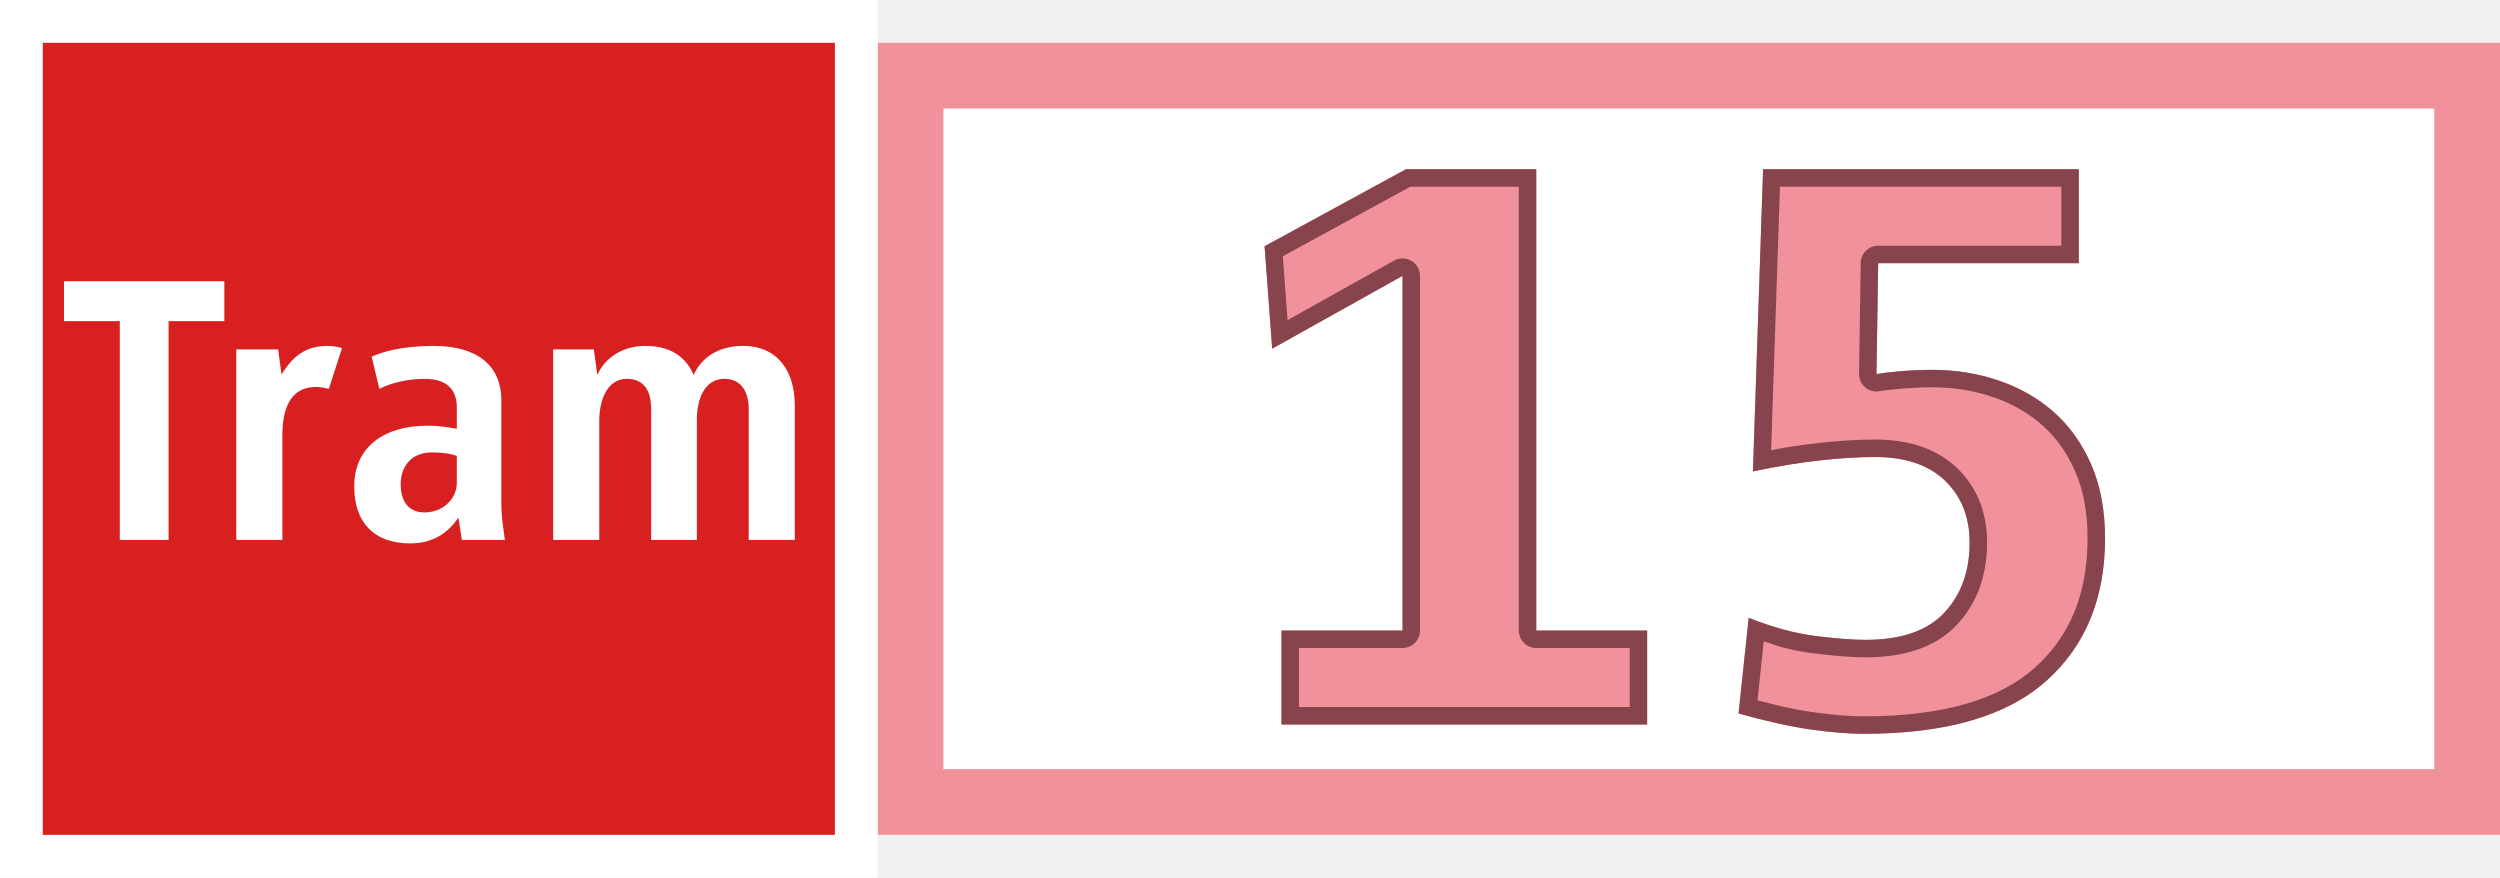
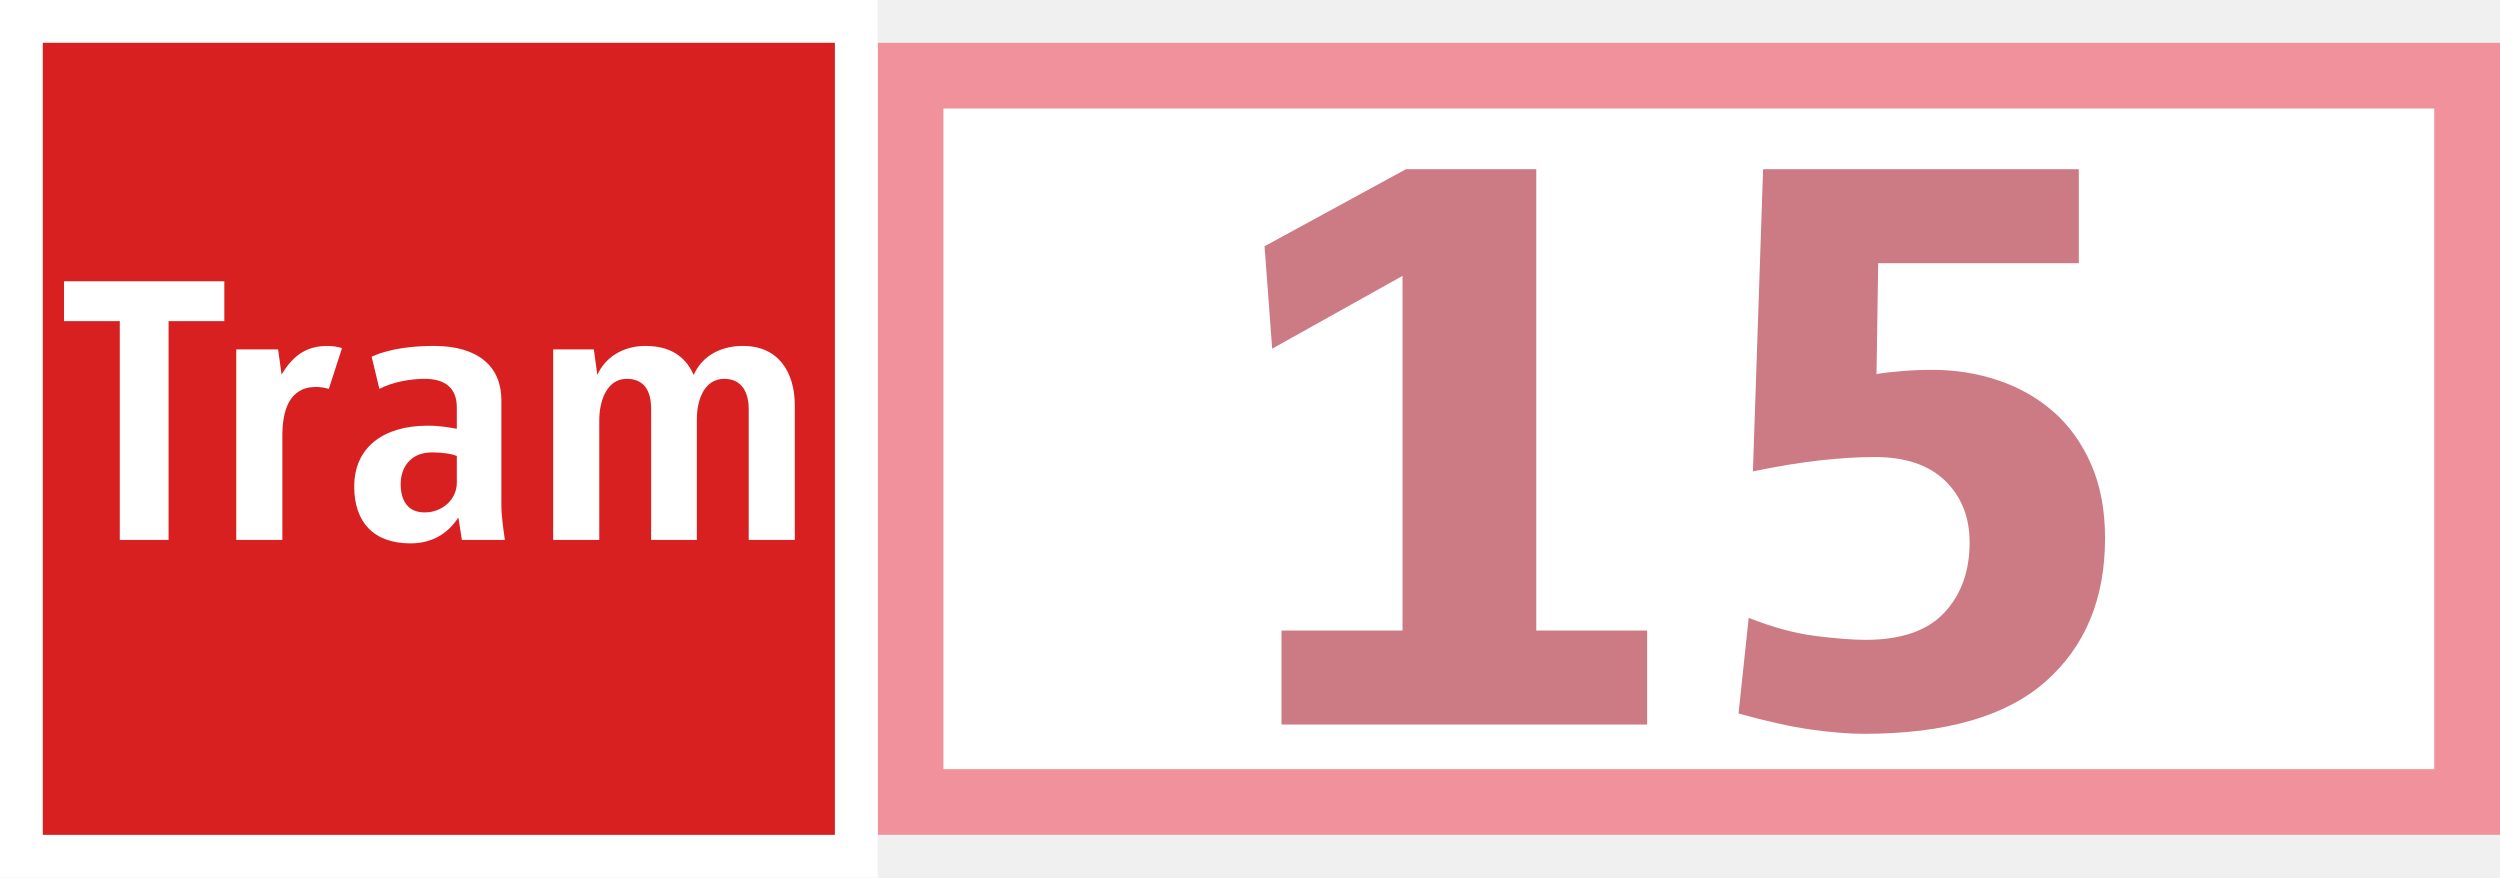
<svg xmlns="http://www.w3.org/2000/svg" fill="none" fill-rule="evenodd" stroke="black" stroke-width="0.501" stroke-linejoin="bevel" stroke-miterlimit="10" font-family="Times New Roman" font-size="16" style="font-variant-ligatures:none" version="1.1" overflow="visible" width="709.269pt" height="249.007pt" viewBox="17.872 -2967.15 709.269 249.007">
  <defs>
	</defs>
  <g id="Layer 1" transform="scale(1 -1)">
    <g id="Group" stroke="none">
      <rect x="-112.357" y="-230.131" width="224.714" height="460.262" transform="translate(497.01 2842.65) rotate(90)" fill="#ffffff" stroke-linejoin="miter" />
-       <path d="M 381.44,2761.6 L 381.44,2788.26 L 415.781,2788.26 L 415.781,2888.88 L 378.798,2868.23 L 376.637,2897.29 L 416.741,2919.14 L 453.724,2919.14 L 453.724,2788.26 L 485.182,2788.26 L 485.182,2761.6 L 381.44,2761.6 Z" stroke-linejoin="round" stroke-width="0.243" fill="#f1919c" fill-rule="nonzero" stroke-linecap="round" marker-start="none" marker-end="none" />
-       <path d="M 615.09,2814.43 C 615.09,2797.31 609.486,2783.78 598.28,2773.85 C 587.074,2763.93 569.863,2758.96 546.649,2758.96 C 542.486,2758.96 537.523,2759.36 531.76,2760.16 C 525.996,2760.96 519.112,2762.49 511.107,2764.73 L 513.989,2791.86 C 520.873,2789.14 527.237,2787.42 533.081,2786.7 C 538.924,2785.98 543.607,2785.62 547.129,2785.62 C 557.215,2785.62 564.66,2788.18 569.463,2793.3 C 574.265,2798.43 576.666,2805.07 576.666,2813.24 C 576.666,2820.44 574.346,2826.28 569.702,2830.77 C 565.06,2835.25 558.416,2837.49 549.771,2837.49 C 545.128,2837.49 539.925,2837.17 534.162,2836.53 C 528.398,2835.89 522.074,2834.85 515.19,2833.41 L 518.072,2919.14 L 607.645,2919.14 L 607.645,2892.48 L 550.731,2892.48 L 550.251,2861.02 C 552.012,2861.34 554.373,2861.62 557.336,2861.86 C 560.297,2862.11 563.219,2862.22 566.101,2862.22 C 572.665,2862.22 578.909,2861.22 584.832,2859.22 C 590.756,2857.22 595.958,2854.26 600.442,2850.34 C 604.924,2846.42 608.486,2841.45 611.127,2835.45 C 613.77,2829.45 615.09,2822.44 615.09,2814.43 Z" stroke-linejoin="round" stroke-width="0.243" fill="#f1919c" fill-rule="nonzero" stroke-linecap="round" marker-start="none" marker-end="none" />
+       <path d="M 381.44,2761.6 L 381.44,2788.26 L 415.781,2788.26 L 415.781,2888.88 L 378.798,2868.23 L 376.637,2897.29 L 416.741,2919.14 L 453.724,2919.14 L 453.724,2788.26 L 485.182,2788.26 L 485.182,2761.6 L 381.44,2761.6 Z" fill="#cc7a84" stroke-linejoin="round" stroke-width="0.243" fill-rule="nonzero" stroke-linecap="round" marker-start="none" marker-end="none" />
+       <path d="M 615.09,2814.43 C 615.09,2797.31 609.486,2783.78 598.28,2773.85 C 587.074,2763.93 569.863,2758.96 546.649,2758.96 C 542.486,2758.96 537.523,2759.36 531.76,2760.16 C 525.996,2760.96 519.112,2762.49 511.107,2764.73 L 513.989,2791.86 C 520.873,2789.14 527.237,2787.42 533.081,2786.7 C 538.924,2785.98 543.607,2785.62 547.129,2785.62 C 557.215,2785.62 564.66,2788.18 569.463,2793.3 C 574.265,2798.43 576.666,2805.07 576.666,2813.24 C 576.666,2820.44 574.346,2826.28 569.702,2830.77 C 565.06,2835.25 558.416,2837.49 549.771,2837.49 C 545.128,2837.49 539.925,2837.17 534.162,2836.53 C 528.398,2835.89 522.074,2834.85 515.19,2833.41 L 518.072,2919.14 L 607.645,2919.14 L 607.645,2892.48 L 550.731,2892.48 L 550.251,2861.02 C 552.012,2861.34 554.373,2861.62 557.336,2861.86 C 560.297,2862.11 563.219,2862.22 566.101,2862.22 C 572.665,2862.22 578.909,2861.22 584.832,2859.22 C 590.756,2857.22 595.958,2854.26 600.442,2850.34 C 604.924,2846.42 608.486,2841.45 611.127,2835.45 C 613.77,2829.45 615.09,2822.44 615.09,2814.43 Z" fill="#cc7a84" stroke-linejoin="round" stroke-width="0.243" fill-rule="nonzero" stroke-linecap="round" marker-start="none" marker-end="none" />
      <path d="M 266.879,2730.29 L 266.879,2748.94 L 266.88,2748.94 L 266.88,2955.01 L 727.139,2955.01 L 727.139,2730.29 L 266.879,2730.29 Z M 708.493,2748.94 L 708.493,2936.36 L 285.526,2936.36 L 285.526,2748.94 L 708.493,2748.94 Z" stroke-linejoin="miter" fill="#f1919c" marker-start="none" marker-end="none" />
      <path d="M 17.872,2967.15 L 17.872,2718.15 L 266.879,2718.15 L 266.879,2967.15 L 17.872,2967.15 Z" stroke-linejoin="miter" stroke-width="0.485" stroke-linecap="round" fill="#ffffff" marker-start="none" marker-end="none" />
      <path d="M 30.018,2730.29 L 30.018,2955.01 L 254.737,2955.01 L 254.737,2730.29 L 30.018,2730.29 Z M 147.921,2820.34 L 148.907,2813.97 L 161.102,2813.97 C 160.664,2817.26 160.117,2820.67 160.117,2823.97 L 160.117,2853.63 C 160.117,2863.08 153.629,2869.01 141,2869.01 C 135.281,2869.01 128.582,2868.36 123.309,2865.94 L 125.507,2856.82 C 129.243,2858.79 134.404,2859.67 138.362,2859.67 C 144.075,2859.67 147.477,2857.15 147.477,2851.54 L 147.477,2845.5 C 145.5,2845.83 142.971,2846.38 139.132,2846.38 C 126.827,2846.38 118.367,2840.34 118.367,2829.13 C 118.367,2819.14 123.747,2812.99 134.295,2812.99 C 140.334,2812.99 144.84,2815.62 147.921,2820.34 Z M 65.697,2813.97 L 65.697,2876.04 L 81.518,2876.04 L 81.518,2887.36 L 36.035,2887.36 L 36.035,2876.04 L 51.855,2876.04 L 51.855,2813.97 L 65.697,2813.97 Z M 215.574,2813.97 L 215.574,2848.13 C 215.574,2853.52 217.55,2859.67 223.367,2859.67 C 228.312,2859.67 230.288,2855.83 230.288,2851.11 L 230.288,2813.97 L 243.366,2813.97 L 243.366,2852.09 C 243.366,2861.54 238.757,2869.01 228.647,2869.01 C 221.39,2869.01 216.673,2865.39 214.691,2860.78 C 212.936,2864.62 209.525,2869.01 200.962,2869.01 C 194.588,2869.01 189.53,2865.72 187.337,2860.78 L 186.346,2868.03 L 174.81,2868.03 L 174.81,2813.97 L 187.889,2813.97 L 187.889,2847.92 C 187.889,2853.3 189.974,2859.67 195.682,2859.67 C 200.632,2859.67 202.604,2856.27 202.604,2851.11 L 202.604,2813.97 L 215.574,2813.97 Z M 97.977,2813.97 L 97.977,2843.52 C 97.977,2850.34 99.737,2857.37 107.535,2857.37 C 108.743,2857.37 109.951,2857.15 111.161,2856.82 L 114.898,2868.36 C 113.907,2868.79 111.82,2869.01 110.831,2869.01 C 105.12,2869.01 101.164,2866.6 97.758,2860.88 L 96.769,2868.03 L 84.904,2868.03 L 84.904,2813.97 L 97.977,2813.97 Z M 131.55,2829.8 C 131.55,2834.52 134.295,2838.8 140.448,2838.8 C 143.632,2838.8 146.052,2838.36 147.477,2837.81 L 147.477,2830.23 C 147.477,2825.4 143.301,2821.77 138.362,2821.77 C 133.526,2821.77 131.55,2825.18 131.55,2829.8 Z" stroke-linejoin="miter" stroke-width="0" fill-rule="evenodd" fill="#d82020" marker-start="none" marker-end="none" />
-       <path d="M 381.44,2761.6 L 381.44,2788.26 L 415.781,2788.26 L 415.781,2888.88 L 378.798,2868.23 L 376.637,2897.29 L 416.741,2919.14 L 453.724,2919.14 L 453.724,2788.26 L 485.182,2788.26 L 485.182,2761.6 L 381.44,2761.6 Z M 480.226,2766.56 L 480.226,2783.3 L 453.724,2783.3 C 450.987,2783.3 448.768,2785.52 448.768,2788.26 L 448.768,2914.18 L 418.003,2914.18 L 381.817,2894.46 L 383.163,2876.34 L 413.364,2893.21 C 416.661,2895.05 420.737,2892.66 420.737,2888.88 L 420.737,2788.26 C 420.737,2785.52 418.516,2783.3 415.781,2783.3 L 386.396,2783.3 L 386.396,2766.56 L 480.226,2766.56 Z" fill="#88444c" stroke-linejoin="round" stroke-width="0.243" stroke-linecap="round" fill-rule="nonzero" marker-start="none" marker-end="none" />
-       <path d="M 531.76,2760.16 C 525.996,2760.96 519.112,2762.49 511.107,2764.73 L 513.989,2791.86 C 520.873,2789.14 527.237,2787.42 533.081,2786.7 C 538.924,2785.98 543.607,2785.62 547.129,2785.62 C 557.215,2785.62 564.66,2788.18 569.463,2793.3 C 574.265,2798.43 576.666,2805.07 576.666,2813.24 C 576.666,2820.44 574.346,2826.28 569.702,2830.77 C 565.06,2835.25 558.416,2837.49 549.771,2837.49 C 545.128,2837.49 539.925,2837.17 534.162,2836.53 C 528.398,2835.89 522.074,2834.85 515.19,2833.41 L 518.072,2919.14 L 607.645,2919.14 L 607.645,2892.48 L 550.731,2892.48 L 550.251,2861.02 C 552.012,2861.34 554.373,2861.62 557.336,2861.86 C 560.297,2862.11 563.219,2862.22 566.101,2862.22 C 572.665,2862.22 578.909,2861.22 584.832,2859.22 C 590.756,2857.22 595.958,2854.26 600.442,2850.34 C 604.924,2846.42 608.486,2841.45 611.127,2835.45 C 613.77,2829.45 615.09,2822.44 615.09,2814.43 C 615.09,2797.31 609.486,2783.78 598.28,2773.85 C 587.074,2763.93 569.863,2758.96 546.649,2758.96 C 542.486,2758.96 537.523,2759.36 531.76,2760.16 Z M 594.993,2777.56 C 604.979,2786.41 610.134,2798.5 610.134,2814.43 C 610.134,2821.9 608.902,2828.2 606.591,2833.45 C 604.212,2838.86 601.06,2843.21 597.177,2846.61 C 593.209,2850.08 588.583,2852.72 583.245,2854.53 C 577.858,2856.35 572.152,2857.27 566.101,2857.27 C 563.356,2857.27 560.568,2857.15 557.736,2856.92 C 554.846,2856.69 552.666,2856.43 551.136,2856.15 C 548.066,2855.59 545.248,2857.98 545.295,2861.1 L 545.775,2892.56 C 545.817,2895.26 548.025,2897.44 550.731,2897.44 L 602.689,2897.44 L 602.689,2914.18 L 522.864,2914.18 L 520.35,2839.42 L 524.29,2840.16 C 527.531,2840.69 530.639,2841.12 533.614,2841.45 C 539.516,2842.11 544.907,2842.45 549.771,2842.45 C 559.253,2842.45 567.3,2839.97 573.145,2834.33 C 578.873,2828.8 581.622,2821.61 581.622,2813.24 C 581.622,2804.03 578.88,2796.1 573.078,2789.91 C 566.991,2783.42 557.978,2780.66 547.129,2780.66 C 543.314,2780.66 538.405,2781.05 532.474,2781.78 C 529.298,2782.17 526.016,2782.83 522.63,2783.74 L 518.265,2785.21 L 516.488,2768.47 L 523.343,2766.74 C 526.674,2766.01 529.706,2765.45 532.442,2765.07 C 538.06,2764.29 542.783,2763.92 546.649,2763.92 C 569.29,2763.92 585.078,2768.78 594.993,2777.56 Z" fill="#88444c" stroke-linejoin="round" stroke-width="0.243" stroke-linecap="round" fill-rule="nonzero" marker-start="none" marker-end="none" />
    </g>
  </g>
</svg>
